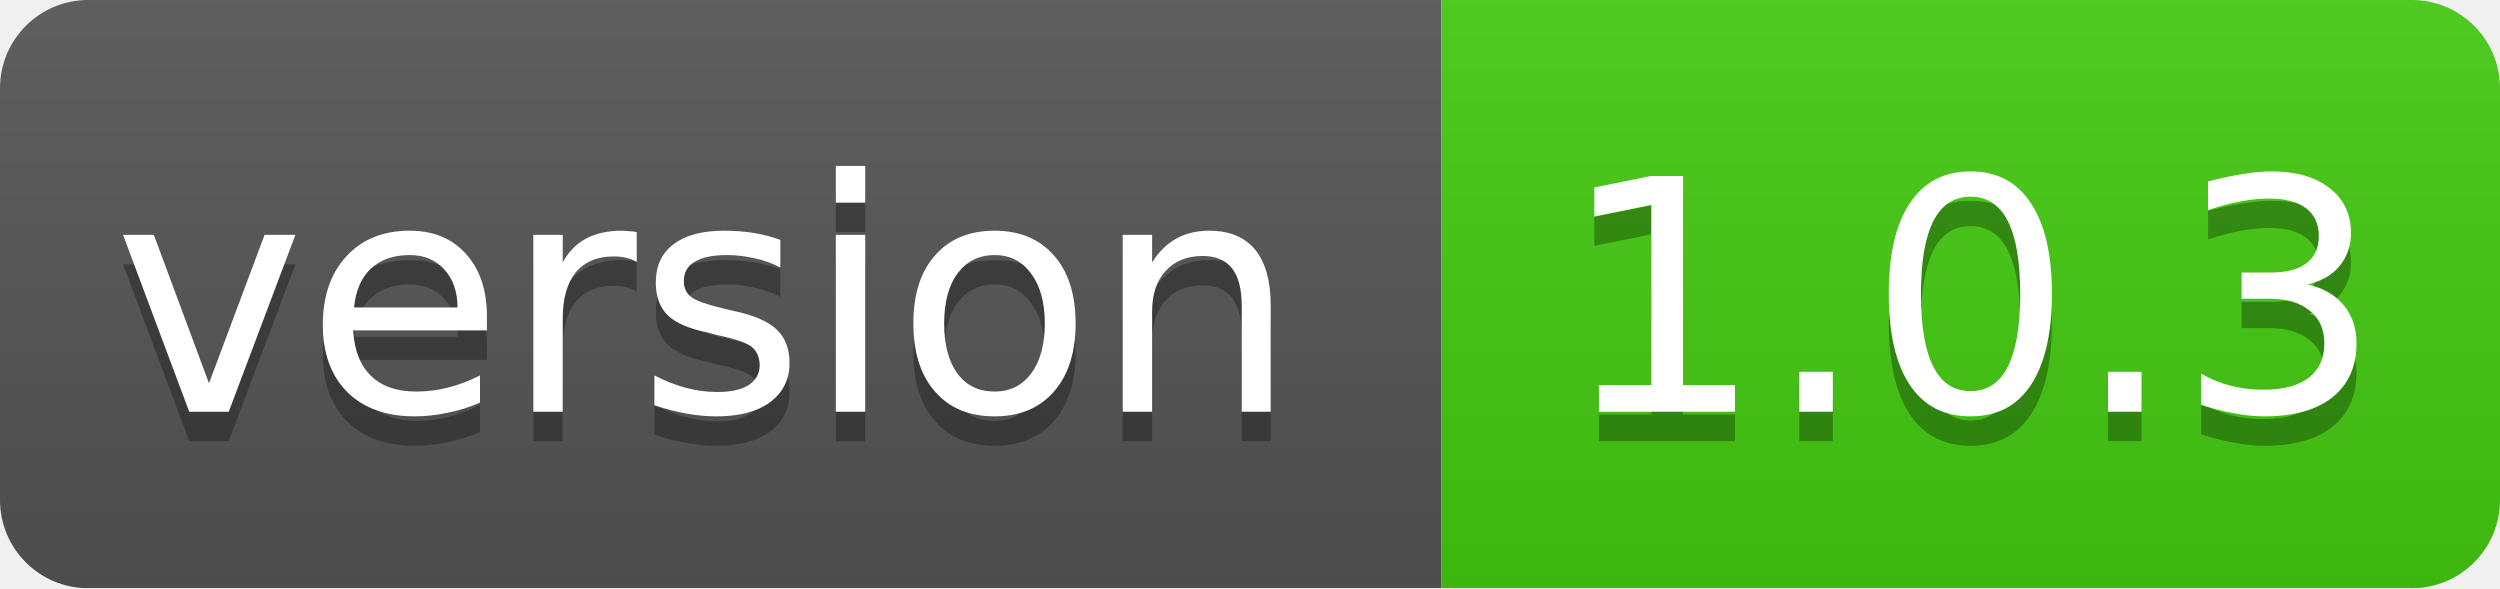
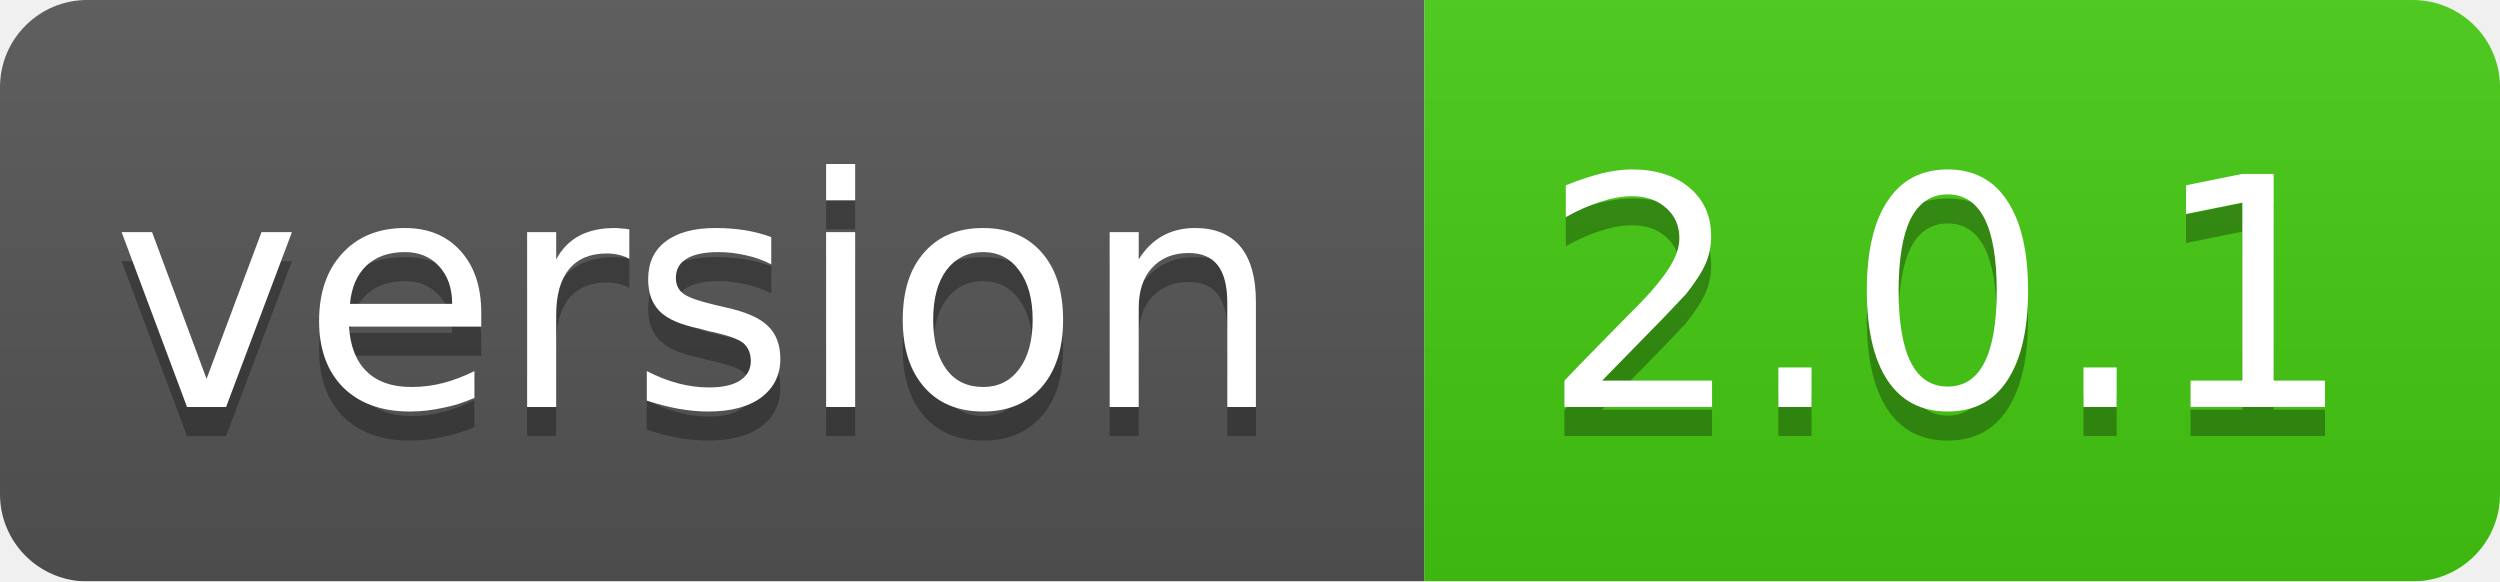
- <svg xmlns="http://www.w3.org/2000/svg" width="85" height="20">
+ <svg xmlns="http://www.w3.org/2000/svg" width="86" height="20">
  <linearGradient id="smooth" x2="0" y2="100%">
    <stop offset="0" stop-color="#bbb" stop-opacity=".1" />
    <stop offset="1" stop-opacity=".1" />
  </linearGradient>
  <mask id="round">
-     <rect width="85" height="20" rx="3" fill="#fff" />
+     <rect width="86" height="20" rx="3" fill="#fff" />
  </mask>
  <g mask="url(#round)">
    <rect width="49" height="20" fill="#555" />
-     <rect x="49" width="36" height="20" fill="#44cc11" />
-     <rect width="85" height="20" fill="url(#smooth)" />
+     <rect x="49" width="37" height="20" fill="#44cc11" />
+     <rect width="86" height="20" fill="url(#smooth)" />
  </g>
  <g fill="#fff" text-anchor="middle" font-family="DejaVu Sans,Verdana,Geneva,sans-serif" font-size="11">
    <text x="24" y="15" fill="#010101" fill-opacity=".3">version</text>
    <text x="24" y="14">version</text>
-     <text x="67" y="15" fill="#010101" fill-opacity=".3">1.0.3</text>
-     <text x="67" y="14">1.0.3</text>
+     <text x="67" y="15" fill="#010101" fill-opacity=".3">2.0.1</text>
+     <text x="67" y="14">2.0.1</text>
  </g>
</svg>
